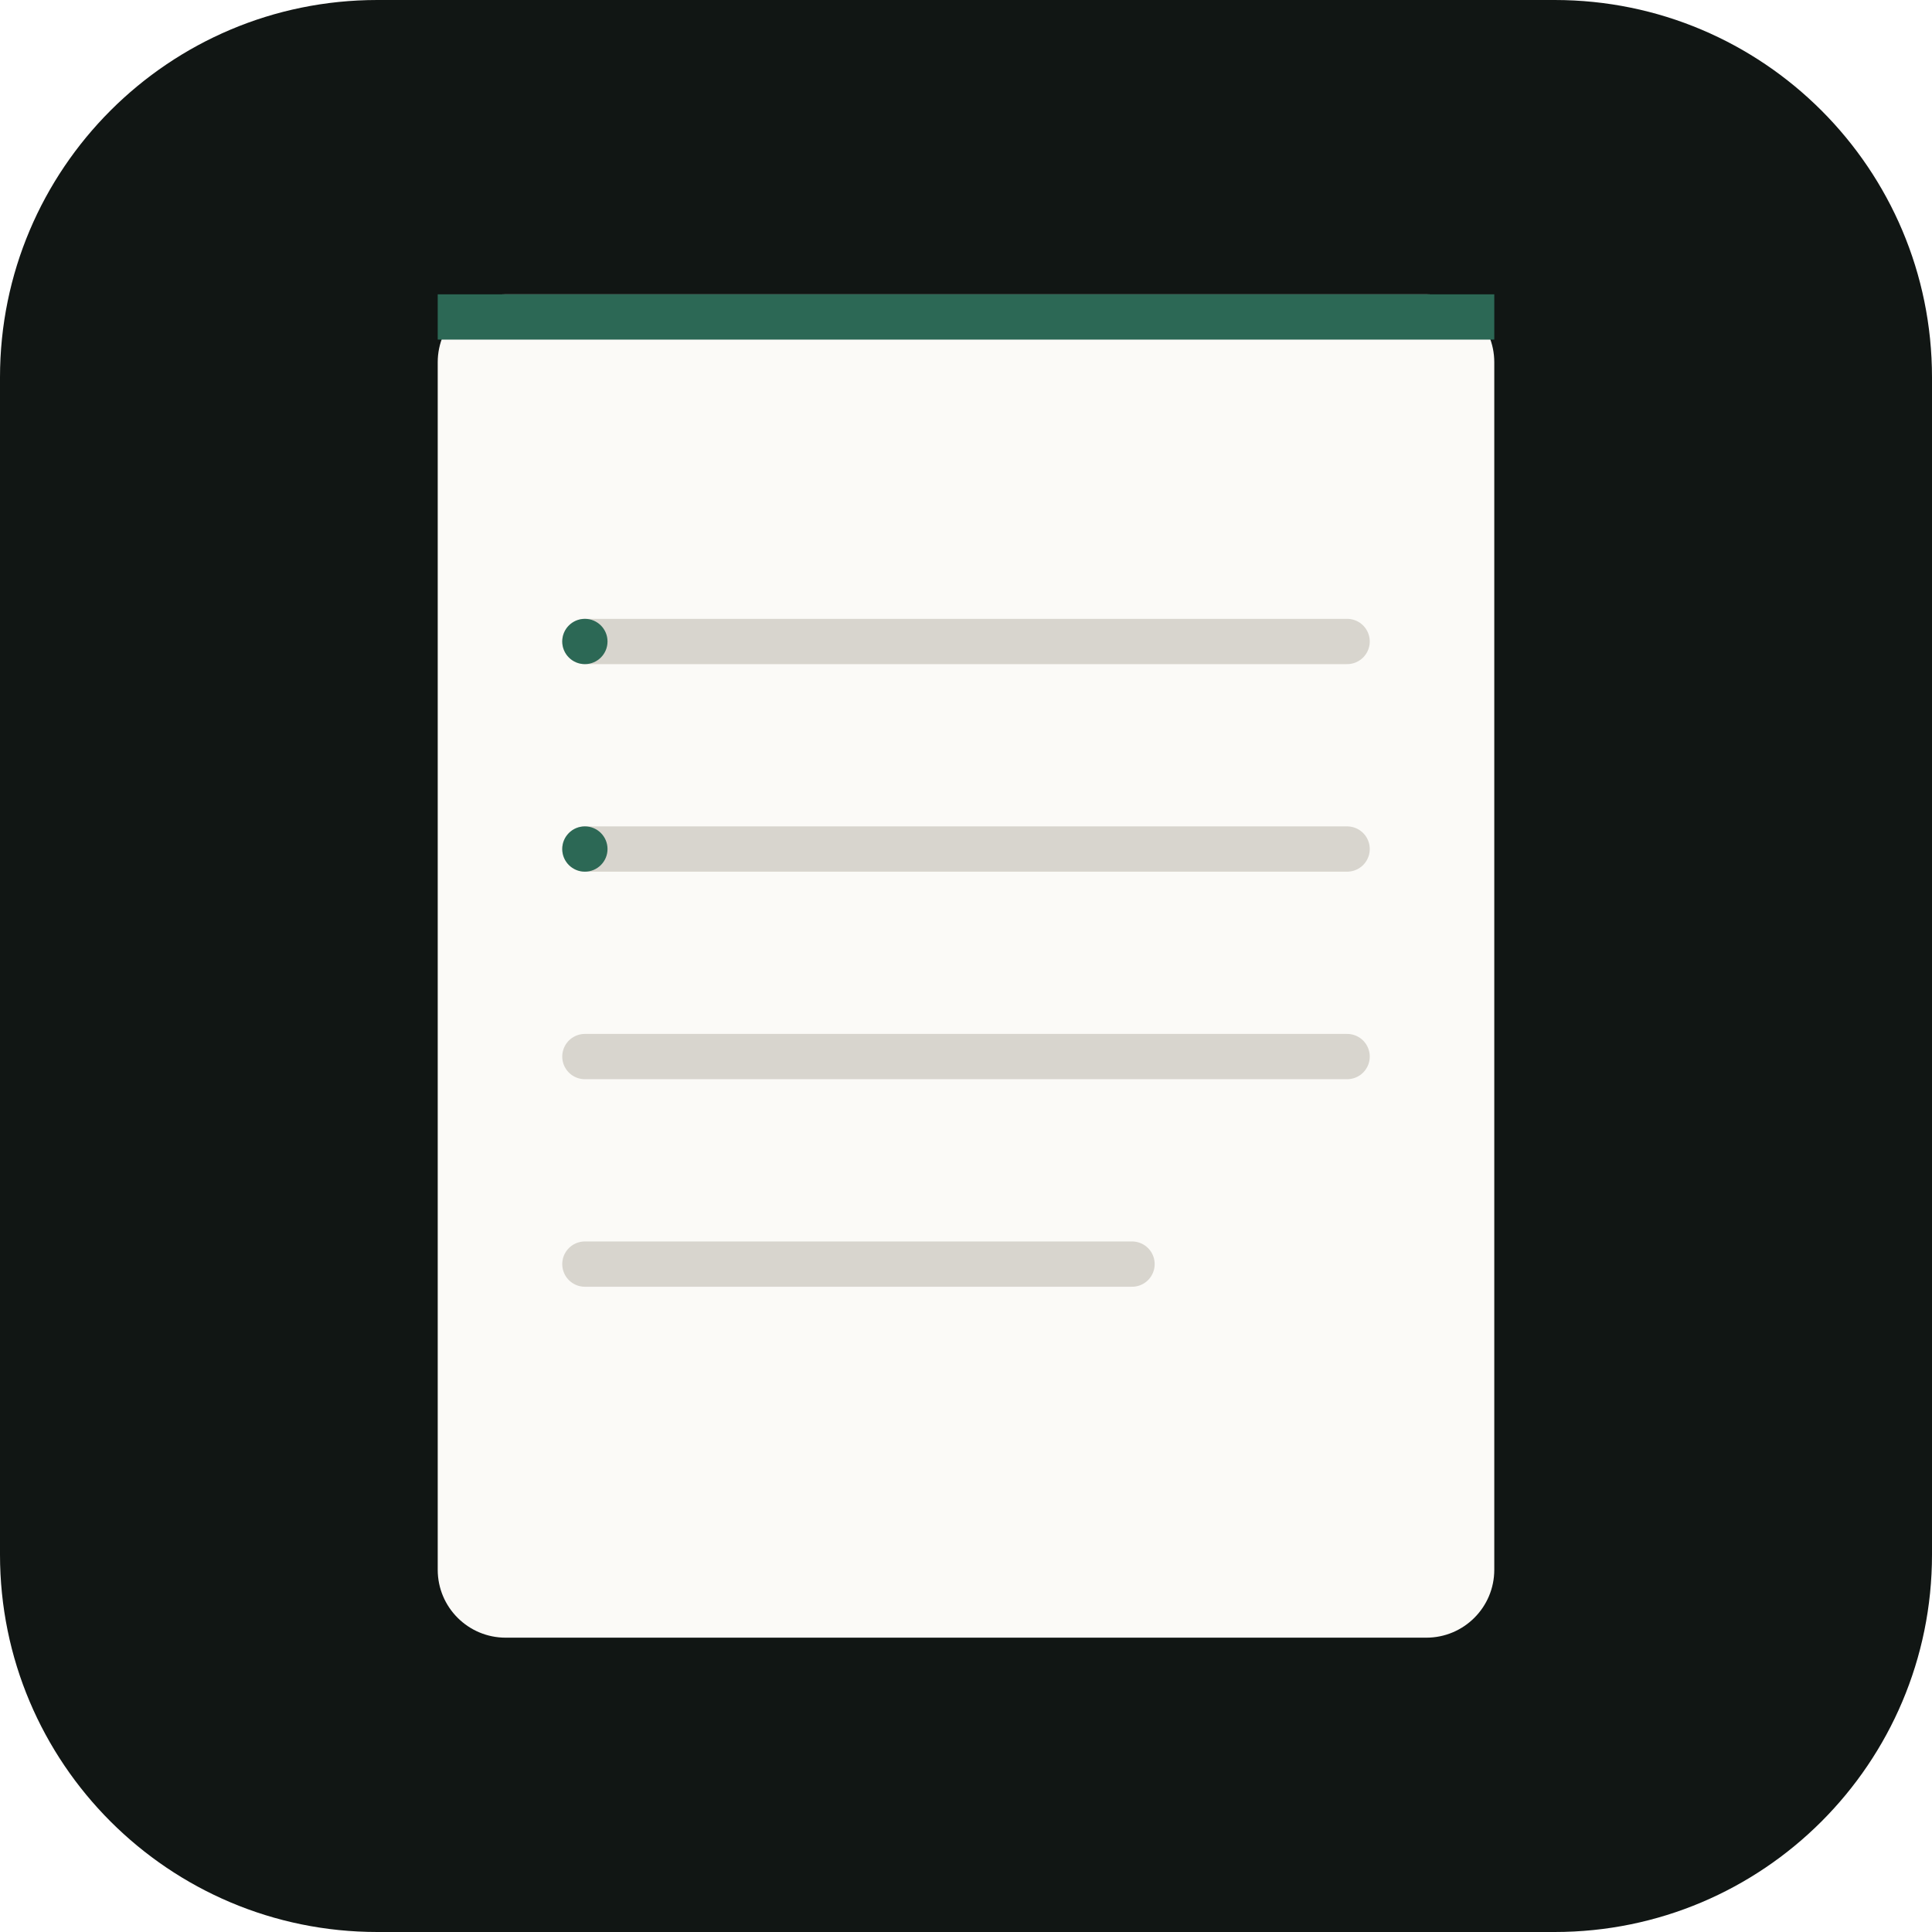
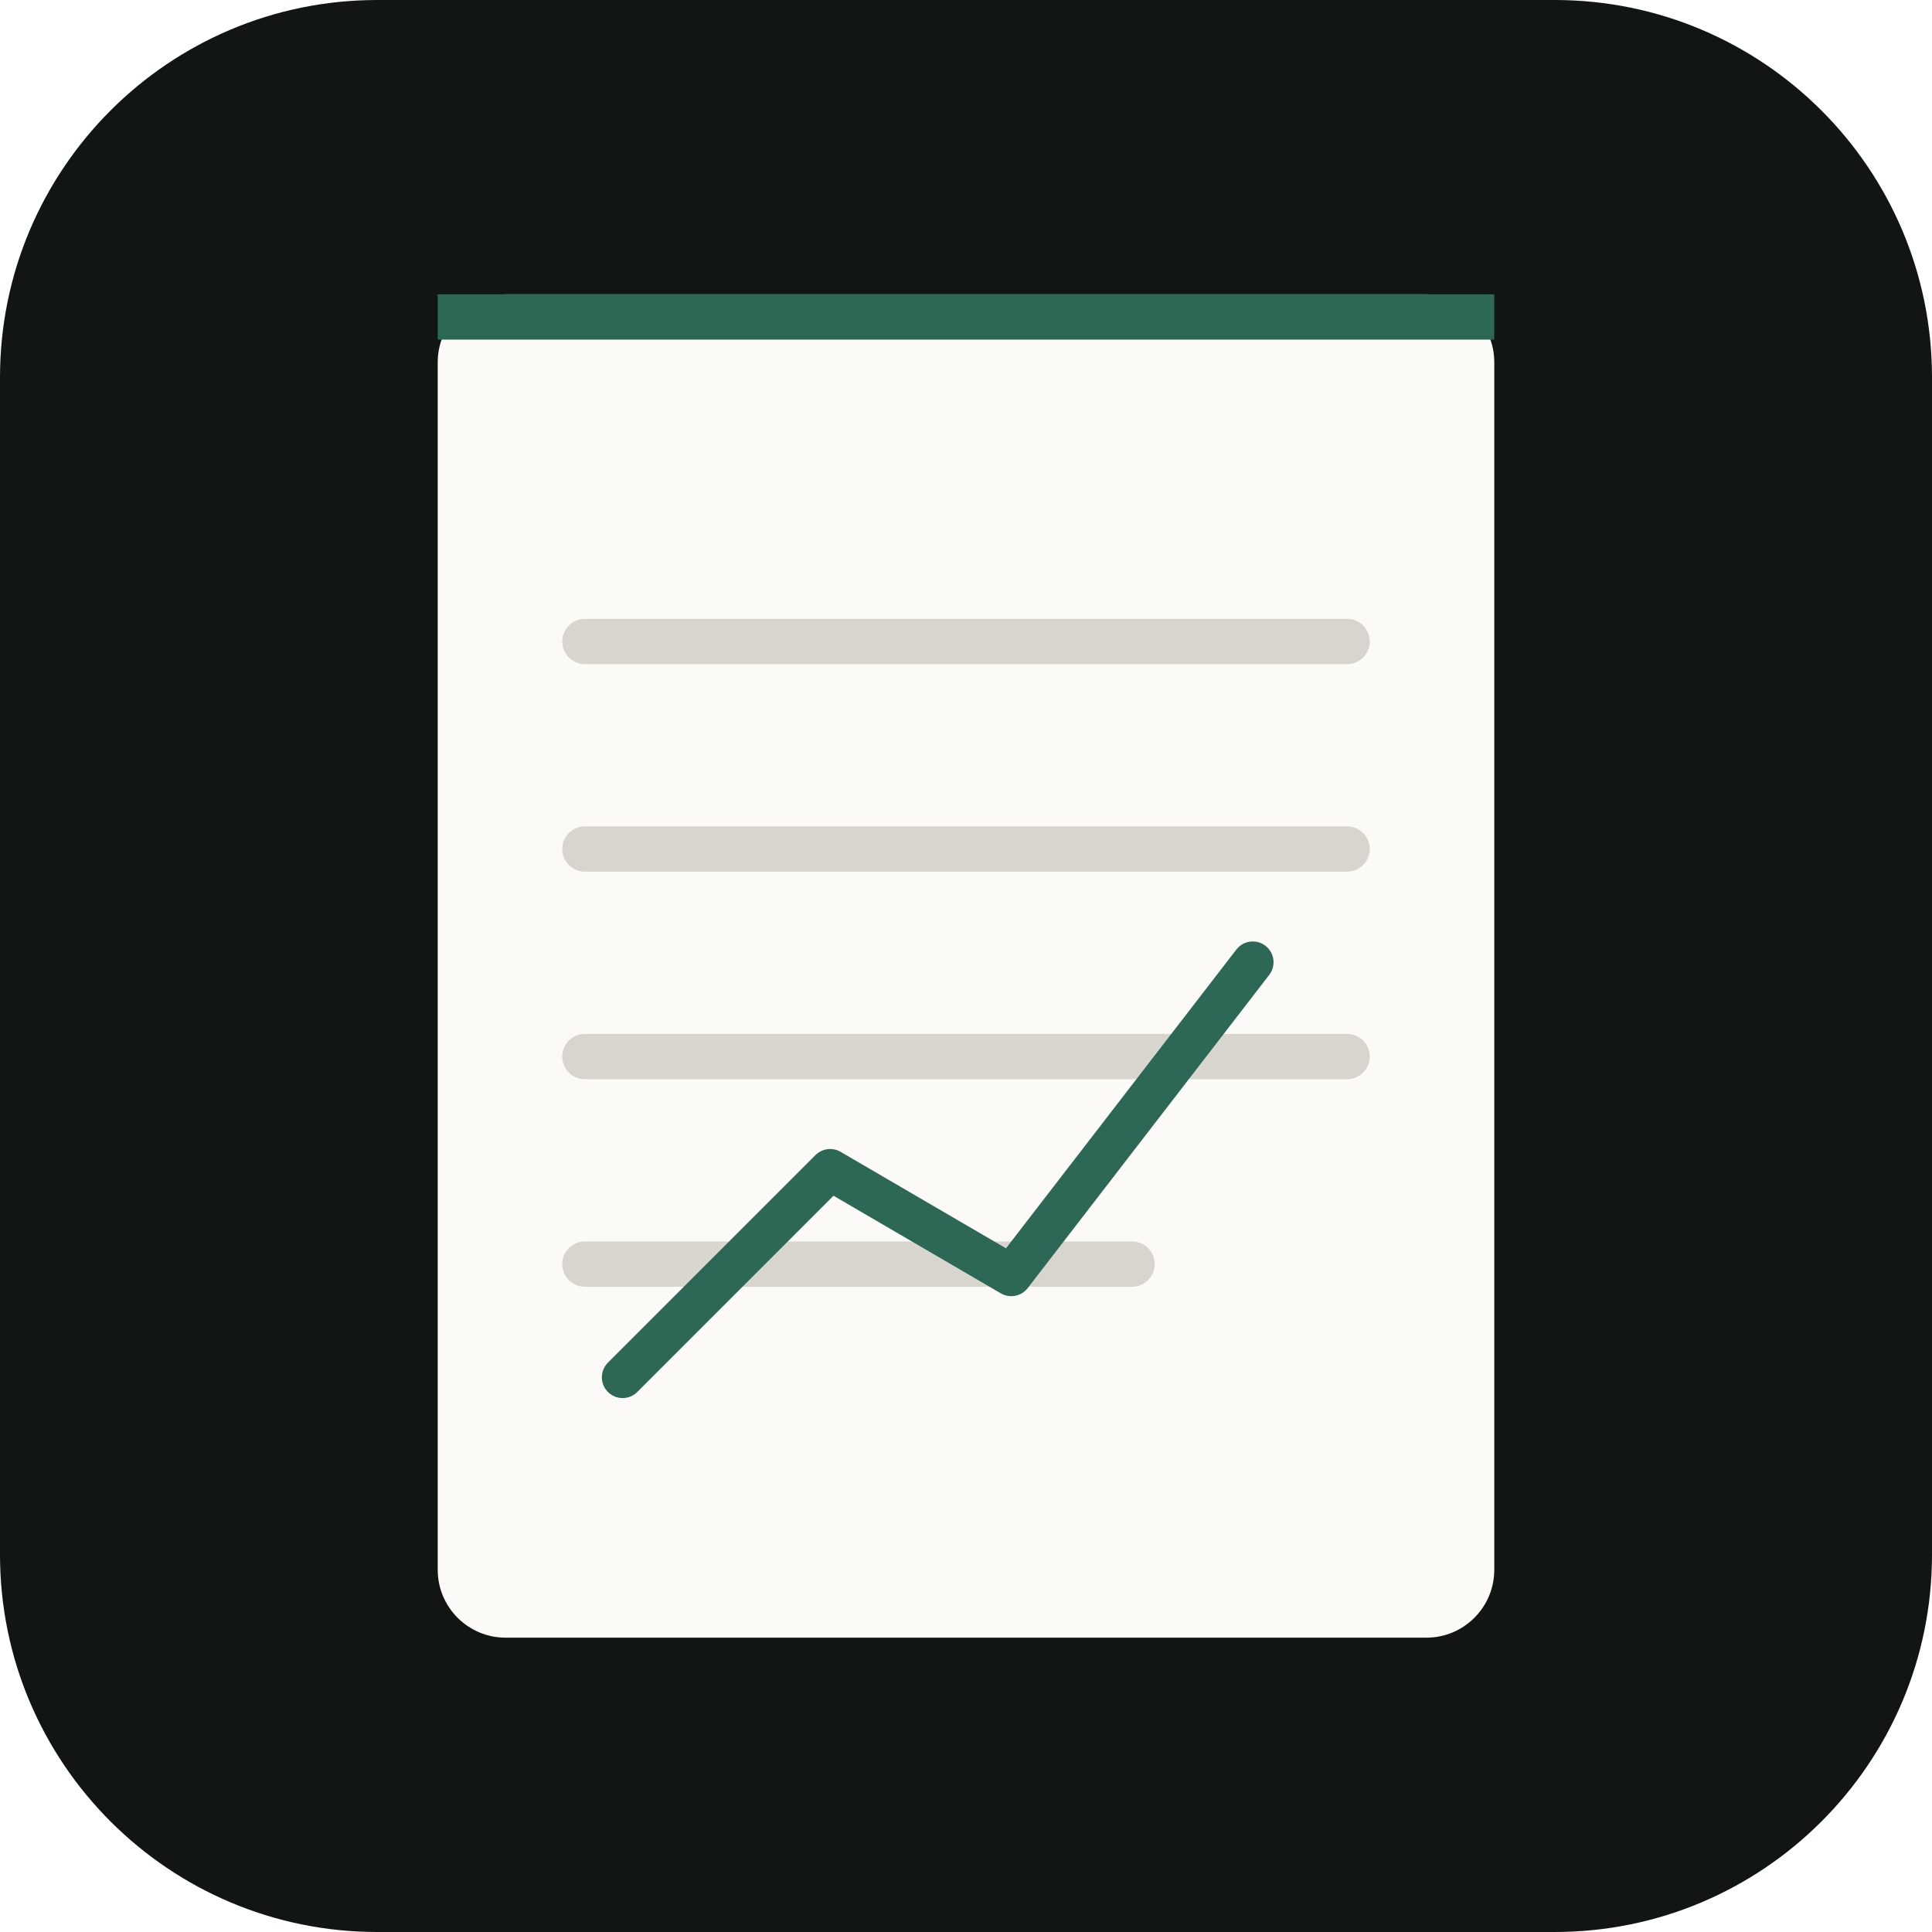
<svg xmlns="http://www.w3.org/2000/svg" viewBox="0 0 512 512">
  <rect width="512" height="512" rx="100" fill="#111614" />
  <rect x="116" y="78" width="280" height="356" rx="18" fill="#fbfaf7" />
  <rect x="116" y="78" width="280" height="12" fill="#2c6855" />
  <path d="M155 170h202M155 225h202M155 280h202M155 335h145" stroke="#d8d5ce" stroke-width="12" stroke-linecap="round" />
-   <circle cx="155" cy="170" r="6" fill="#2c6855" />
-   <circle cx="155" cy="225" r="6" fill="#2c6855" />
+   <path d="M165 365l55-55 48 28 64-83" fill="none" stroke="#2c6855" stroke-width="11" stroke-linecap="round" stroke-linejoin="round" />
</svg>
